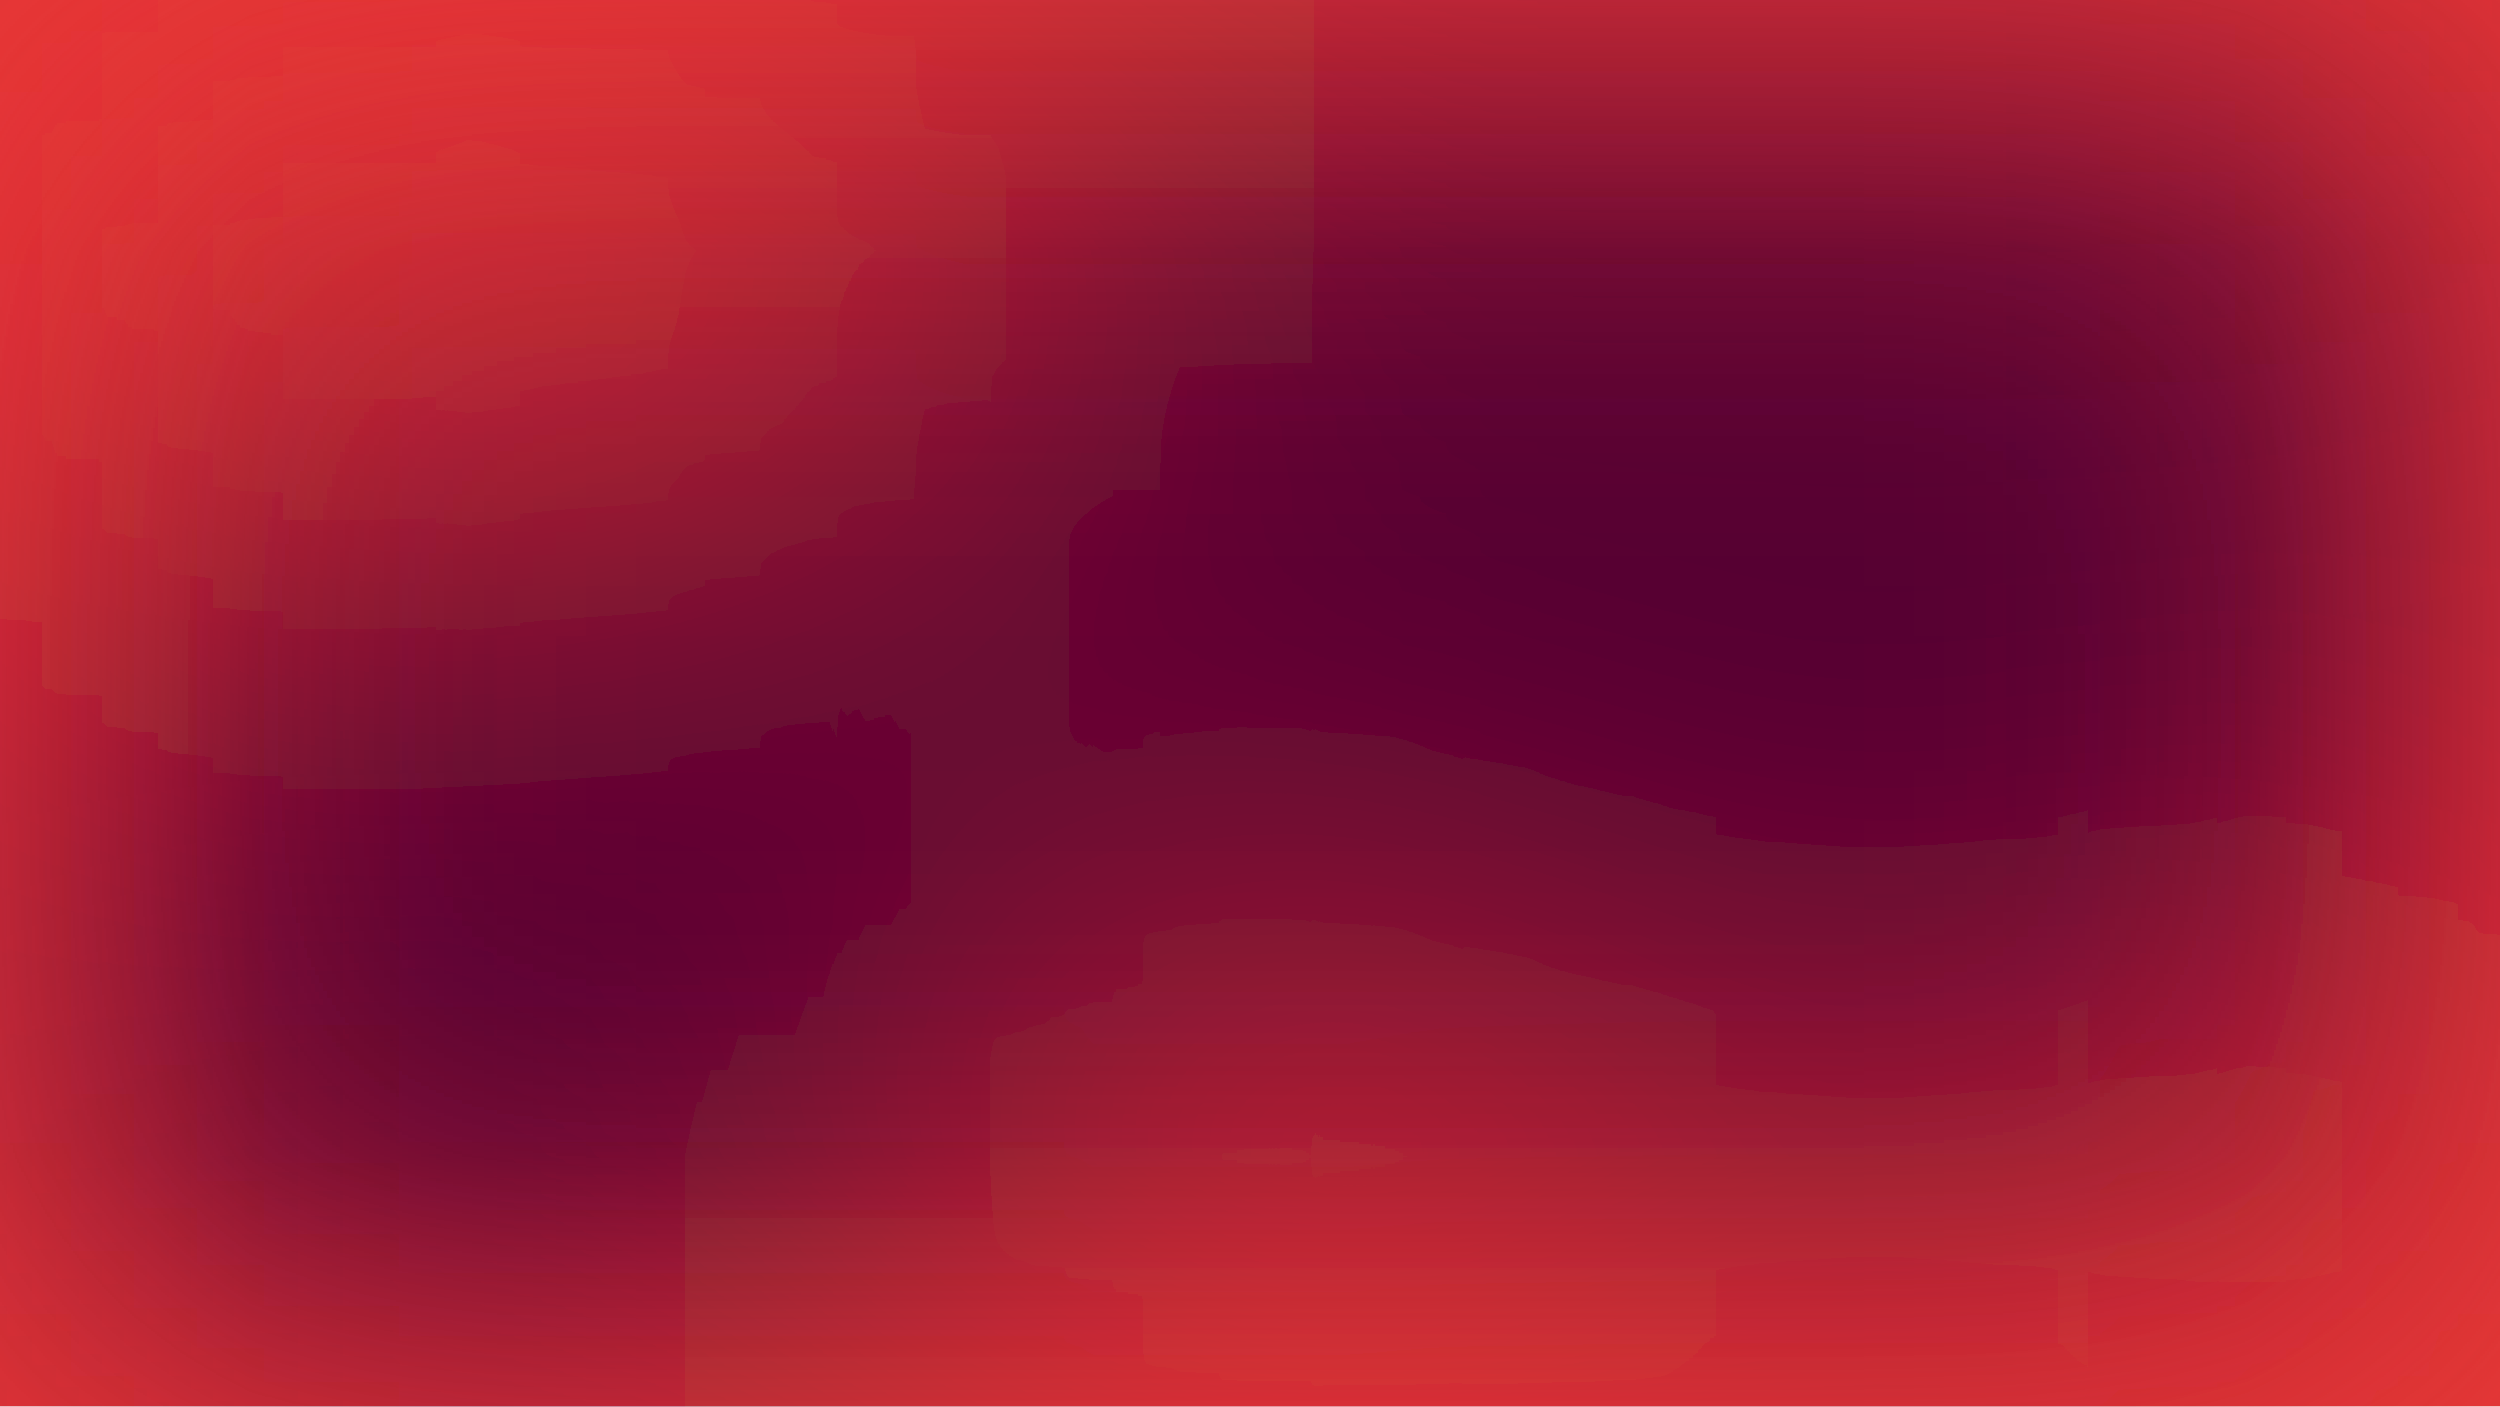
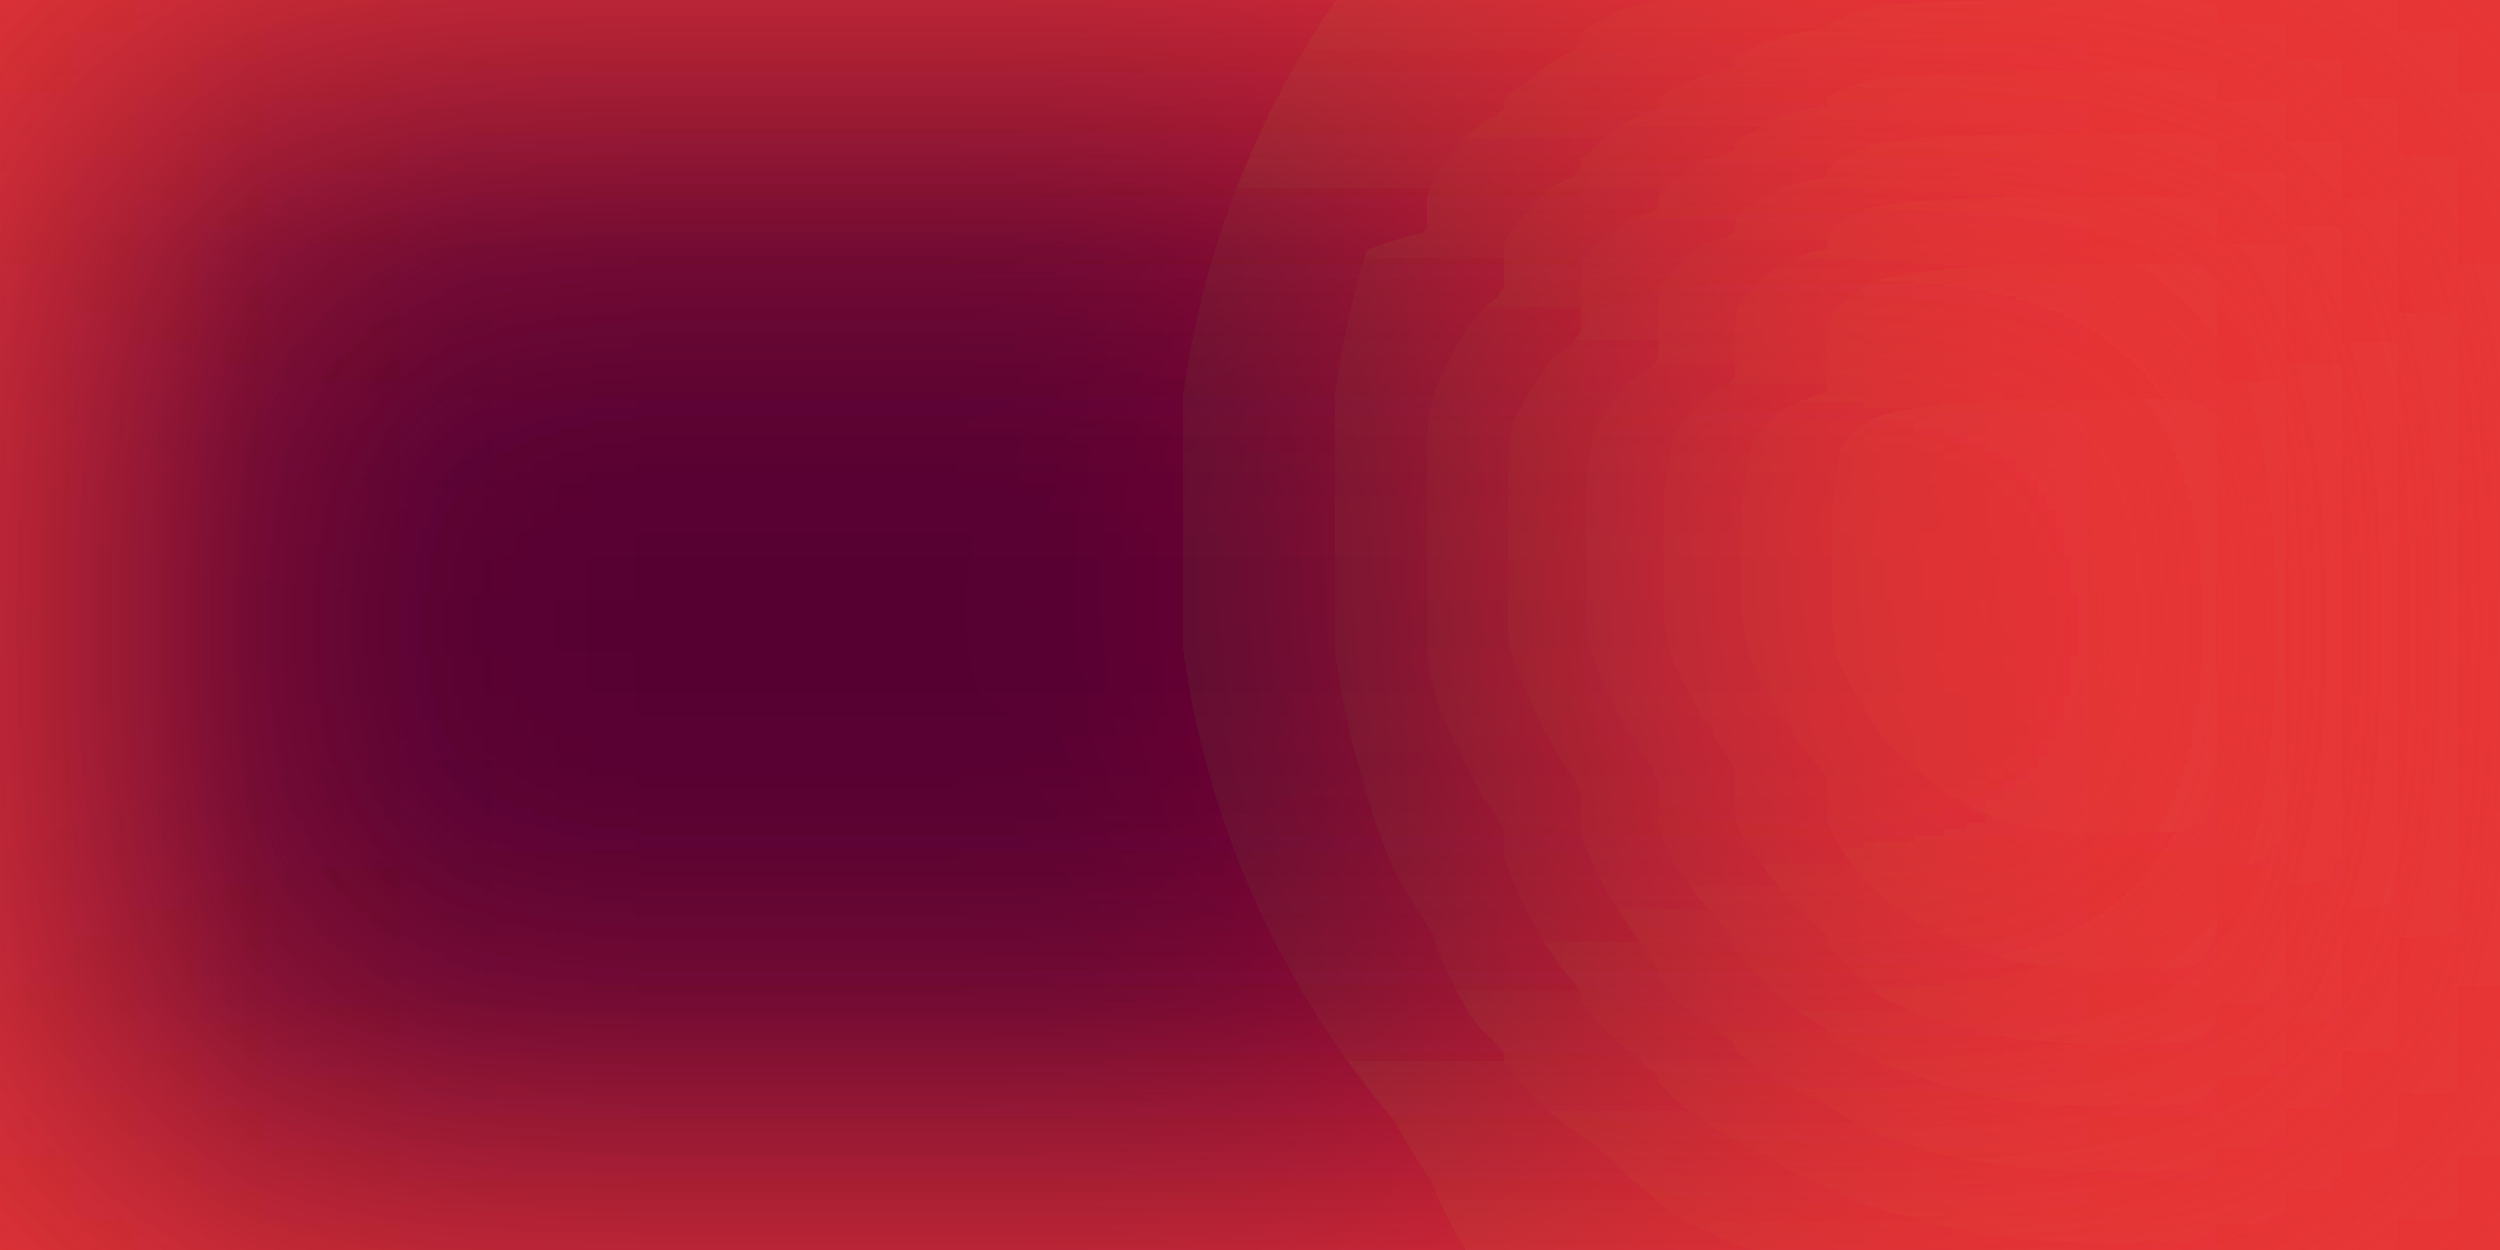
- <svg xmlns="http://www.w3.org/2000/svg" id="visual" viewBox="0 0 960 540" width="960" height="540" version="1.1">
+ <svg xmlns="http://www.w3.org/2000/svg" id="visual" viewBox="0 0 900 450" width="900" height="450" version="1.1">
  <defs>
    <filter id="blur1" x="-10%" y="-10%" width="120%" height="120%">
      <feFlood flood-opacity="0" result="BackgroundImageFix" />
      <feBlend mode="normal" in="SourceGraphic" in2="BackgroundImageFix" result="shape" />
-       <feGaussianBlur stdDeviation="163" result="effect1_foregroundBlur" />
+       <feGaussianBlur stdDeviation="149" result="effect1_foregroundBlur" />
    </filter>
  </defs>
-   <rect width="960" height="540" fill="#e73636" />
+   <rect width="900" height="450" fill="#e73636" />
  <g filter="url(#blur1)">
-     <circle cx="438" cy="259" fill="#540333" r="363" />
-     <circle cx="94" cy="226" fill="#e73636" r="363" />
-     <circle cx="60" cy="518" fill="#540333" r="363" />
-     <circle cx="307" cy="502" fill="#540333" r="363" />
-     <circle cx="772" cy="514" fill="#e73636" r="363" />
-     <circle cx="714" cy="119" fill="#540333" r="363" />
+     <circle cx="704" cy="309" fill="#540333" r="332" />
+     <circle cx="363" cy="381" fill="#e73636" r="332" />
+     <circle cx="403" cy="194" fill="#540333" r="332" />
+     <circle cx="568" cy="424" fill="#540333" r="332" />
+     <circle cx="898" cy="188" fill="#e73636" r="332" />
+     <circle cx="103" cy="315" fill="#540333" r="332" />
  </g>
</svg>
